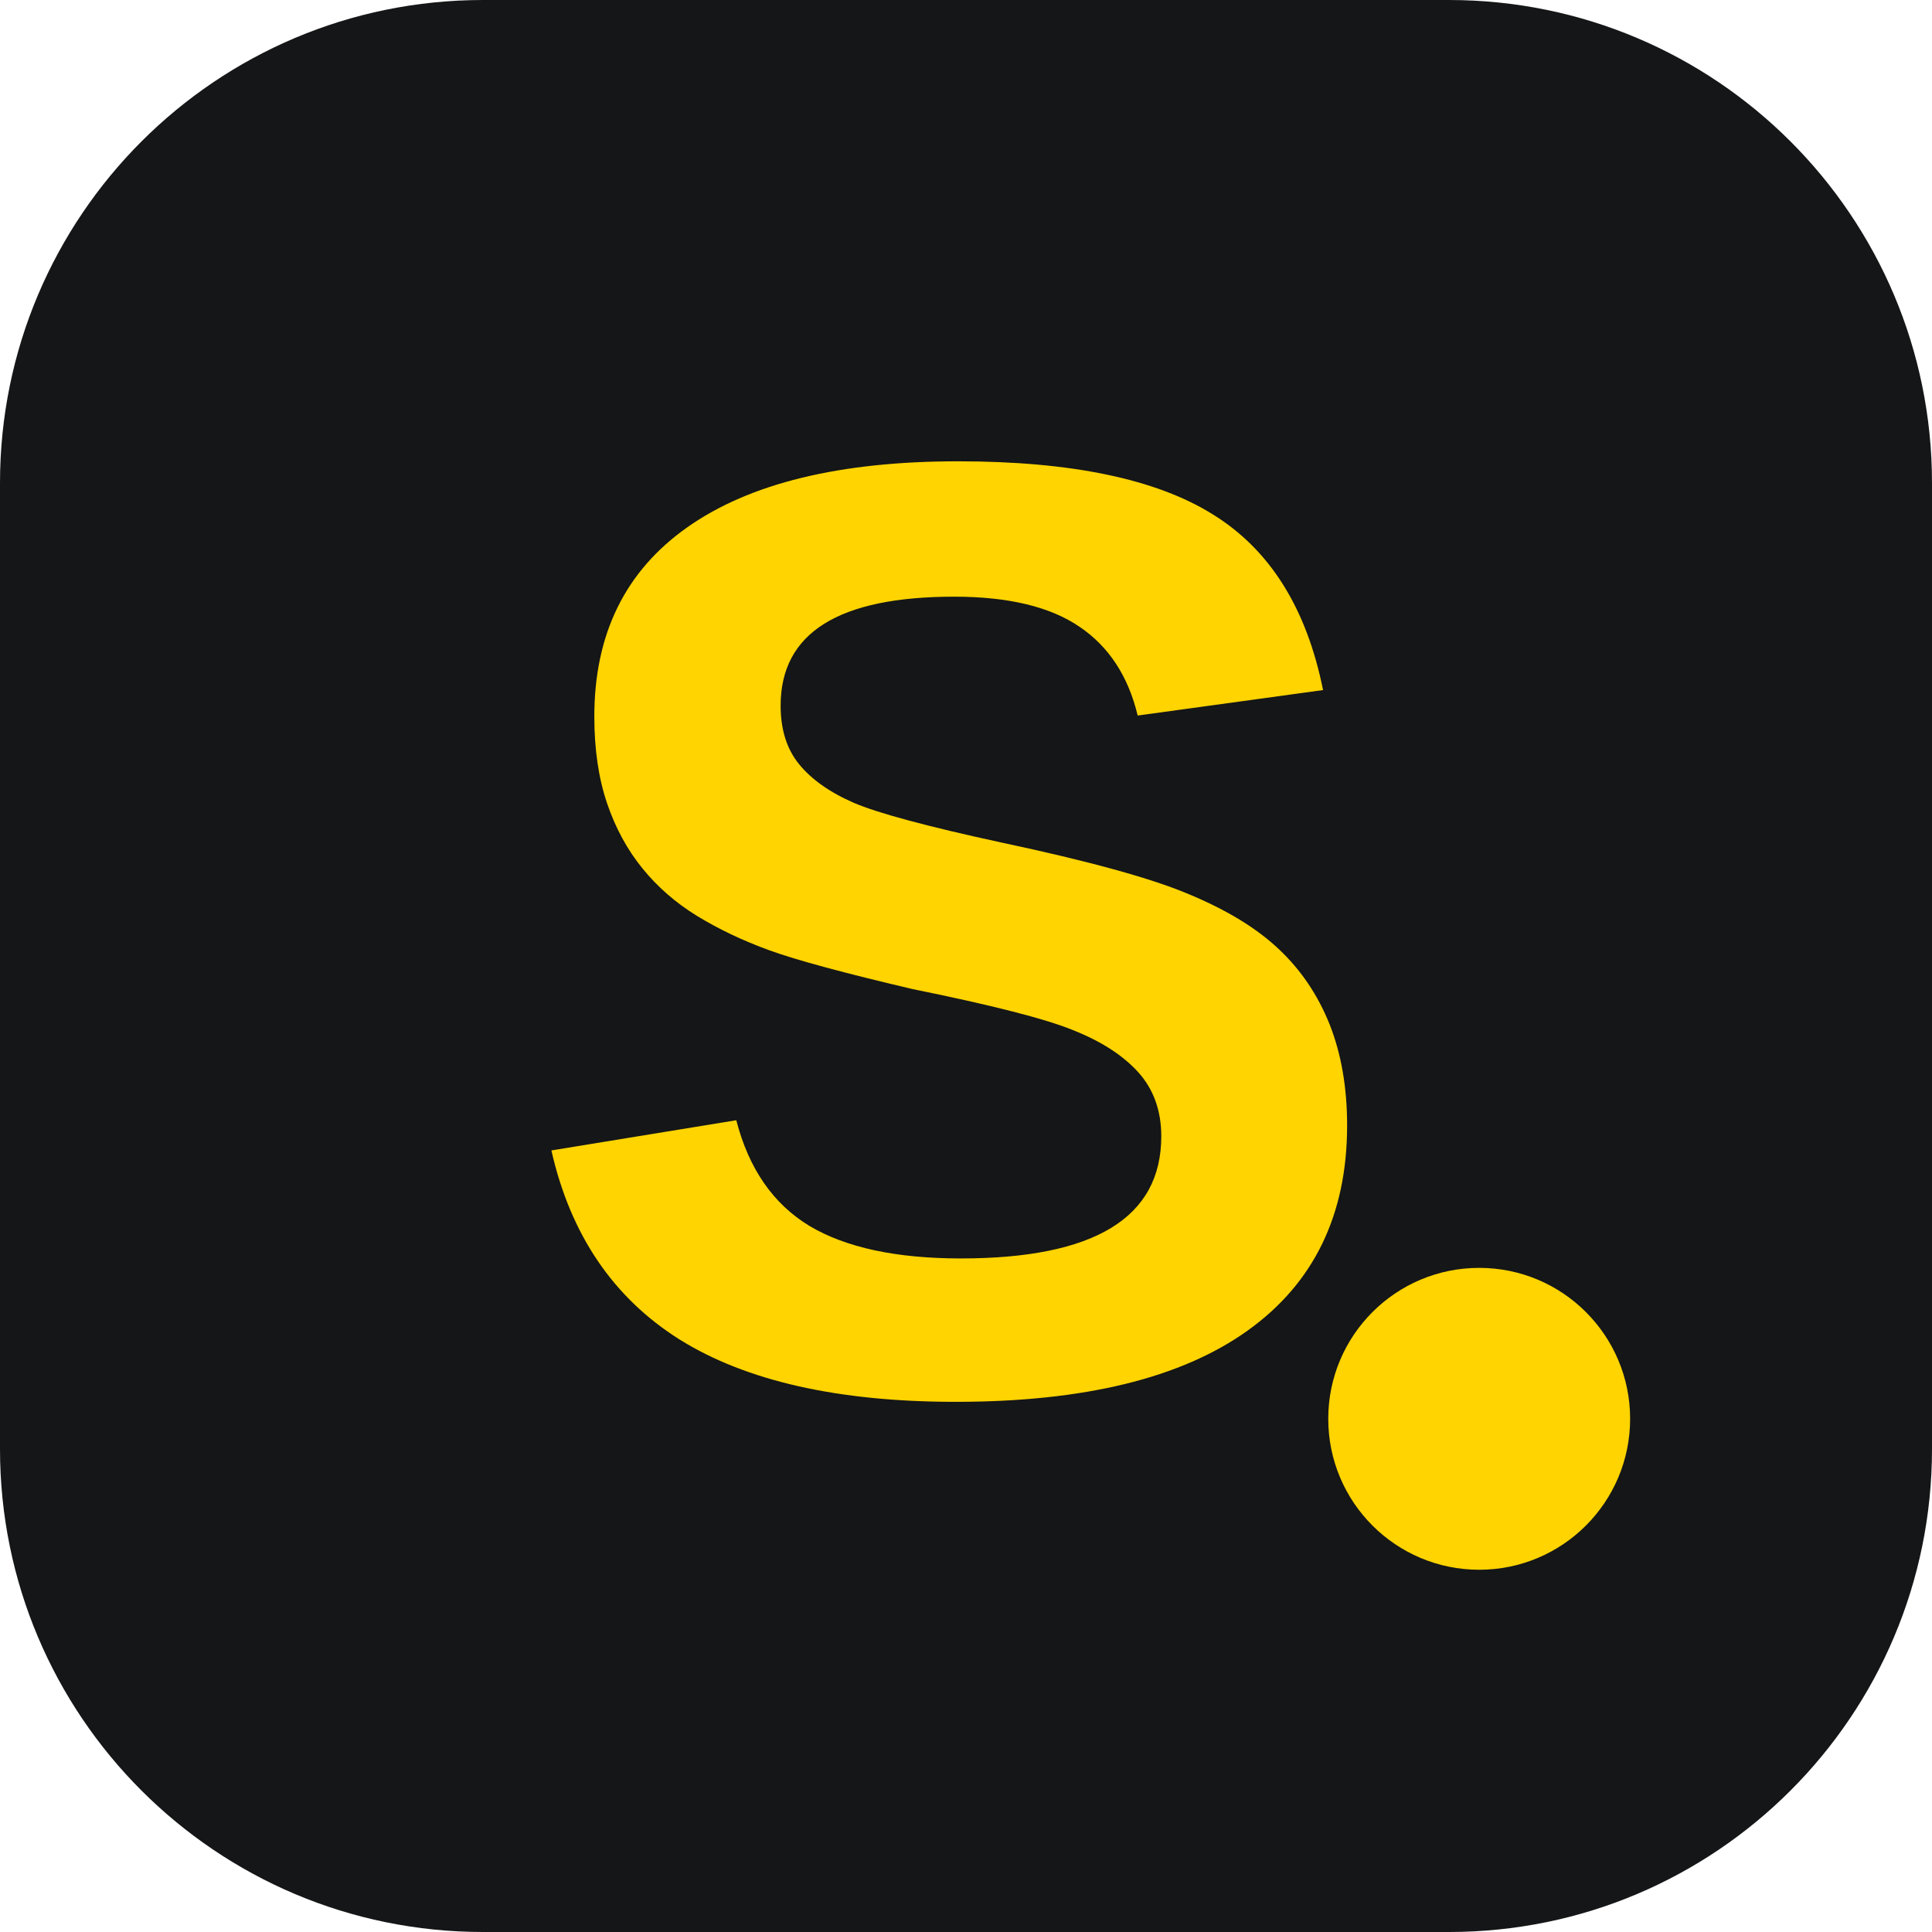
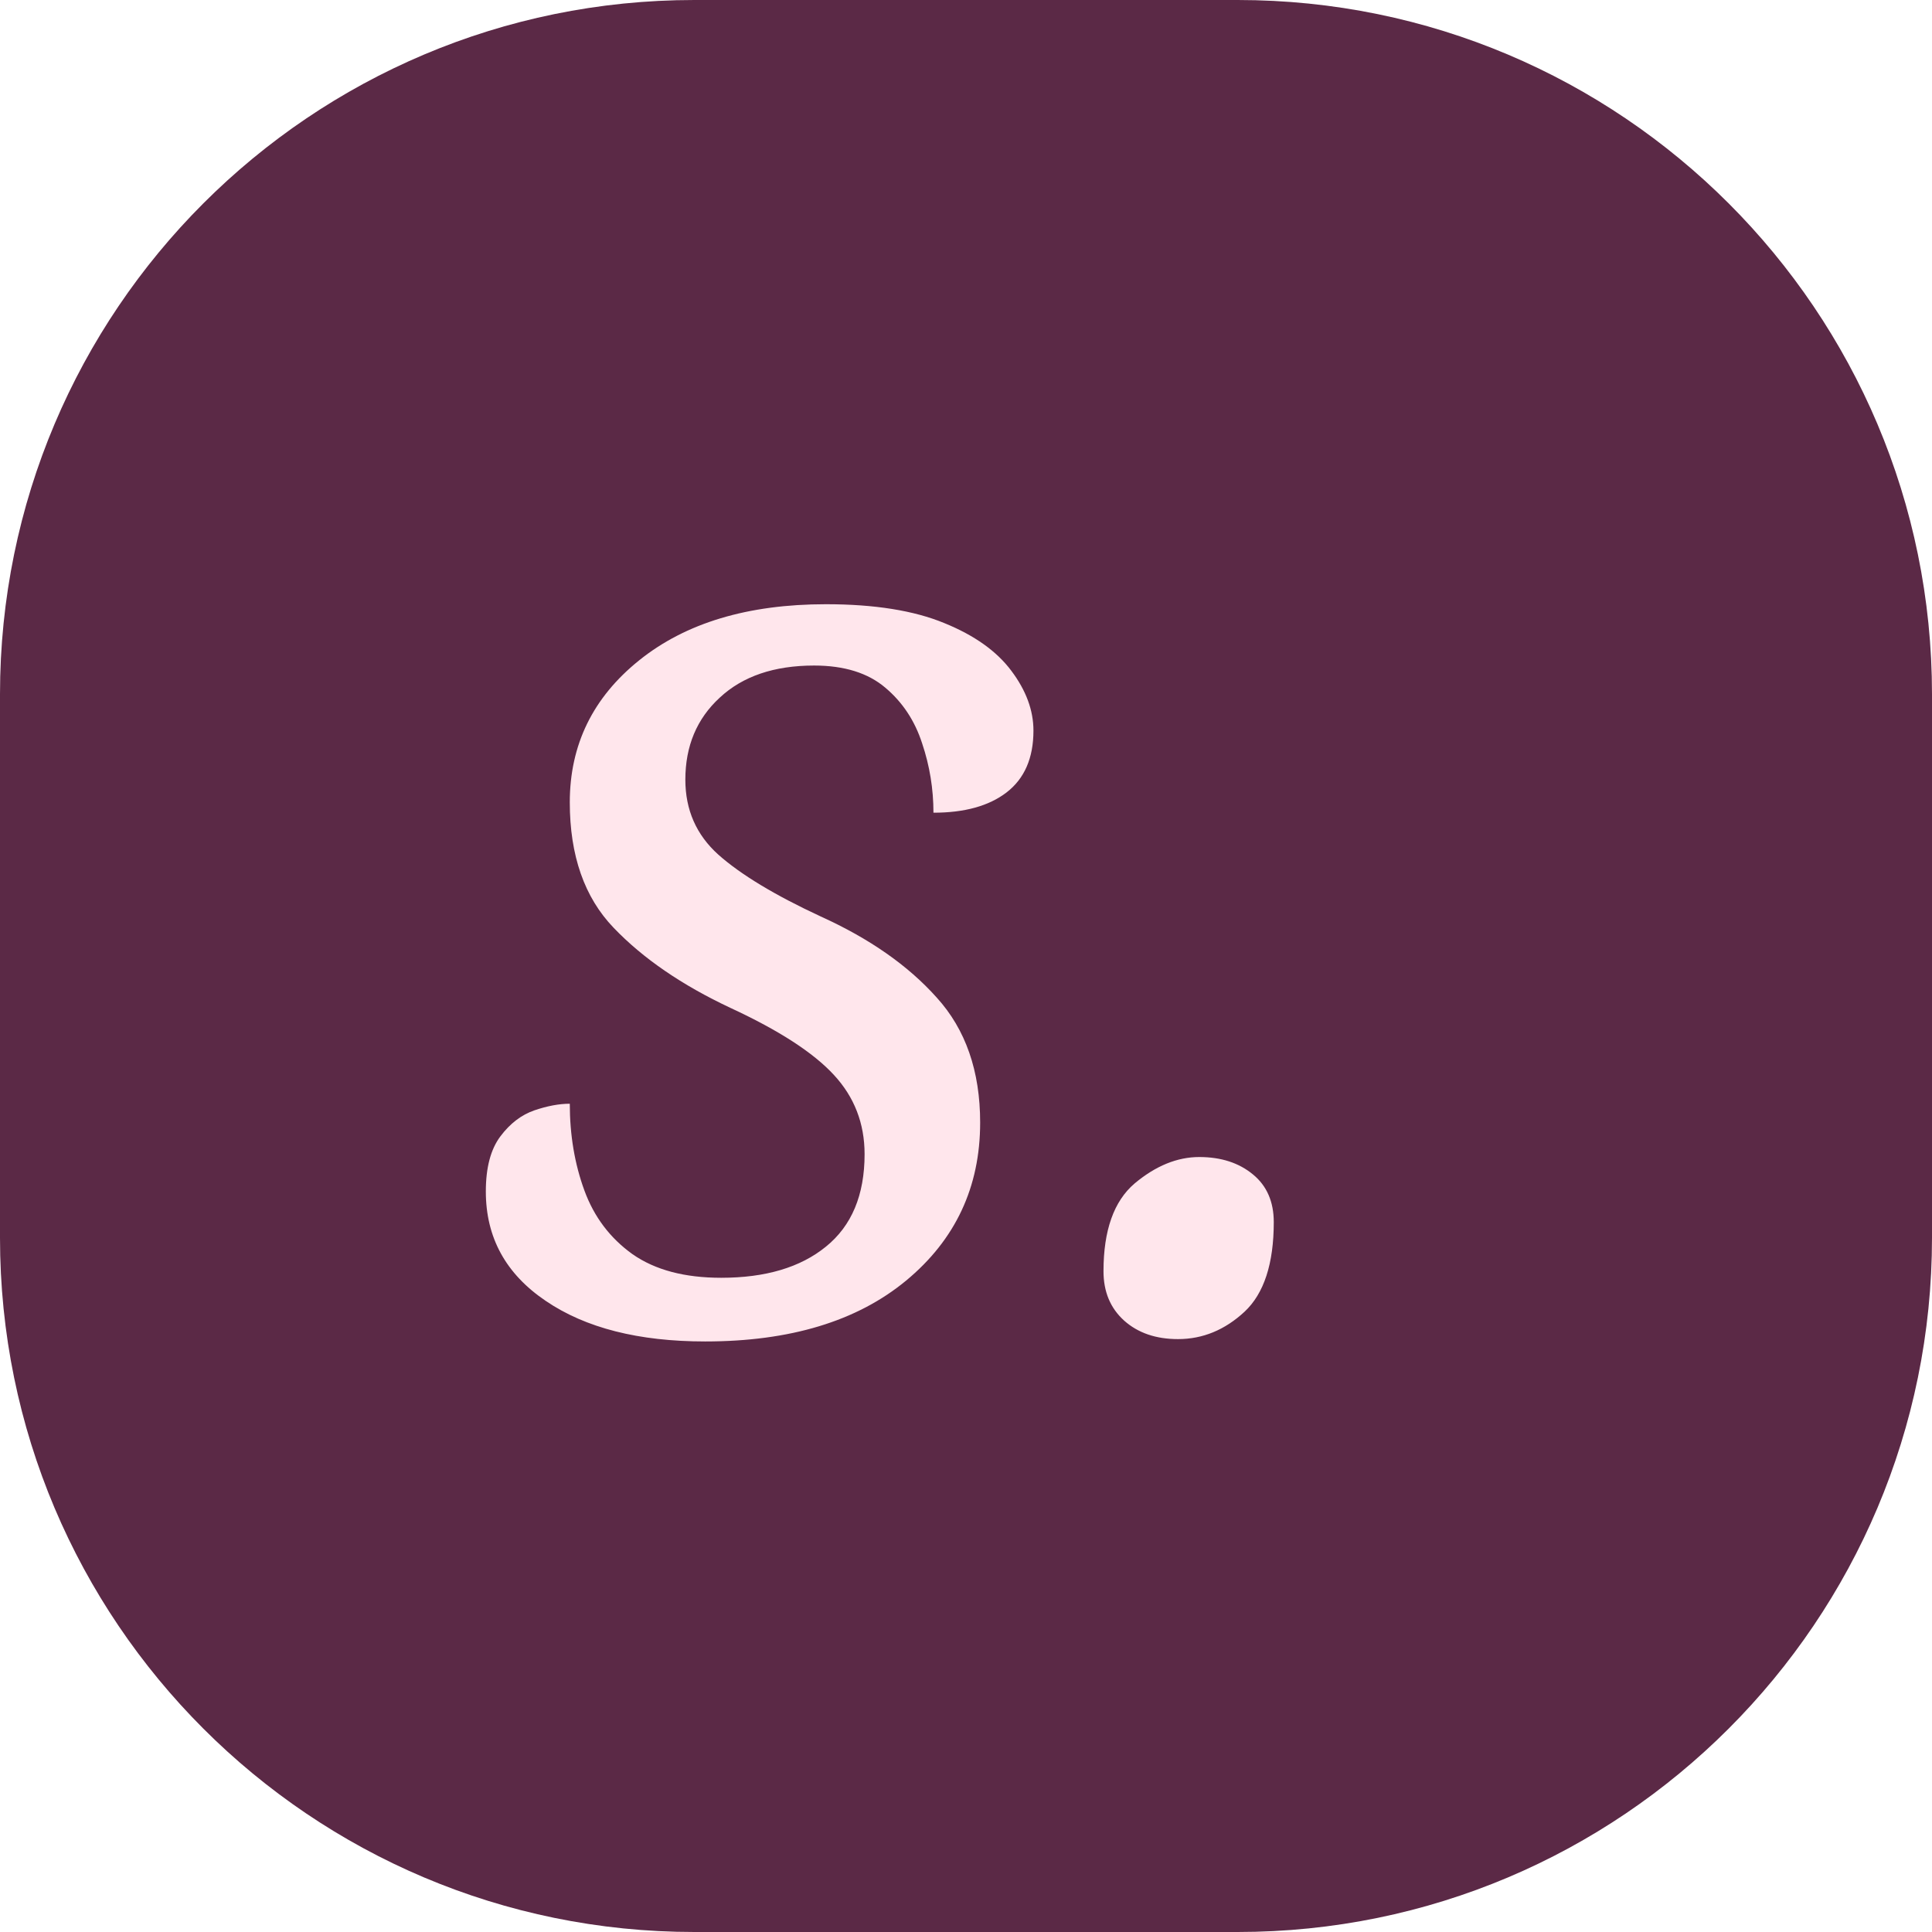
<svg xmlns="http://www.w3.org/2000/svg" viewBox="0 0 64 64">
-   <rect width="64" height="64" rx="16" fill="#151617" />
-   <text x="17" y="46" fill="#ffd400" font-family="Arial,sans-serif" font-size="44" font-weight="700">S</text>
-   <circle cx="49" cy="47" r="5" fill="#ffd400" />
+   <rect width="64" height="64" rx="23" fill="#5b2946" />
+   <text x="15" y="44" font-family="Georgia,serif" font-style="italic" font-size="44" fill="#ffe6ec">s.</text>
</svg>
